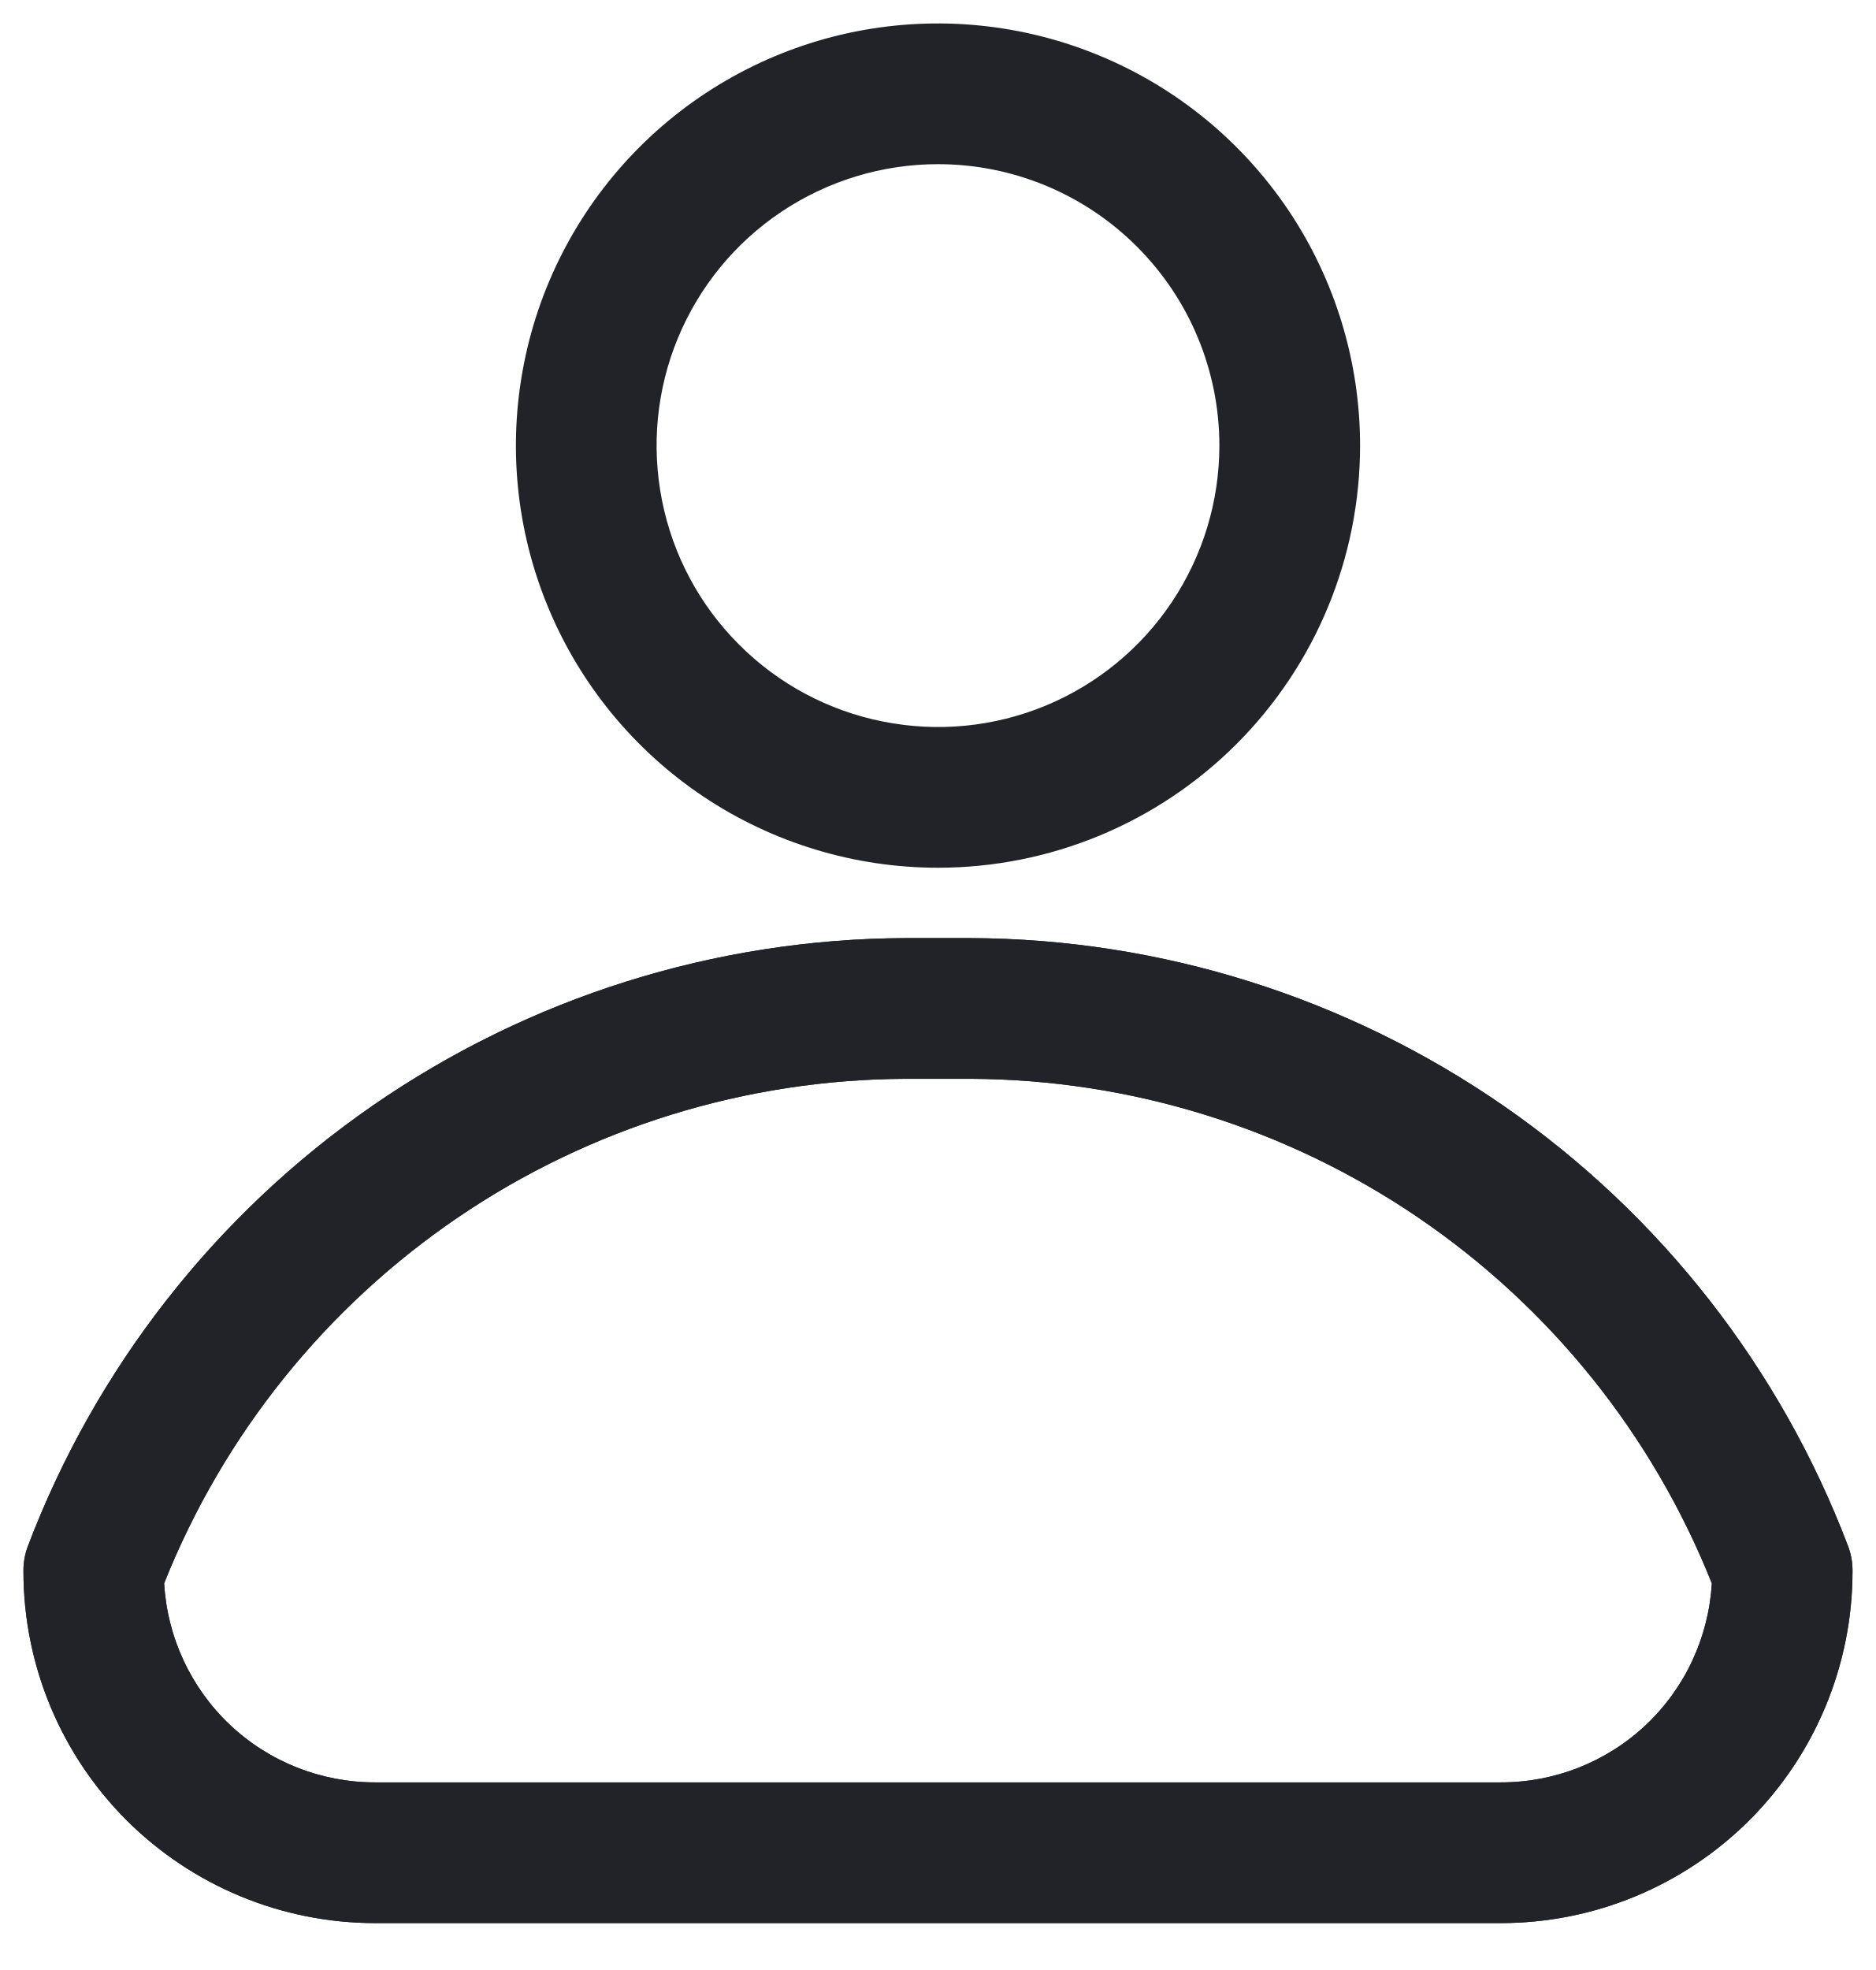
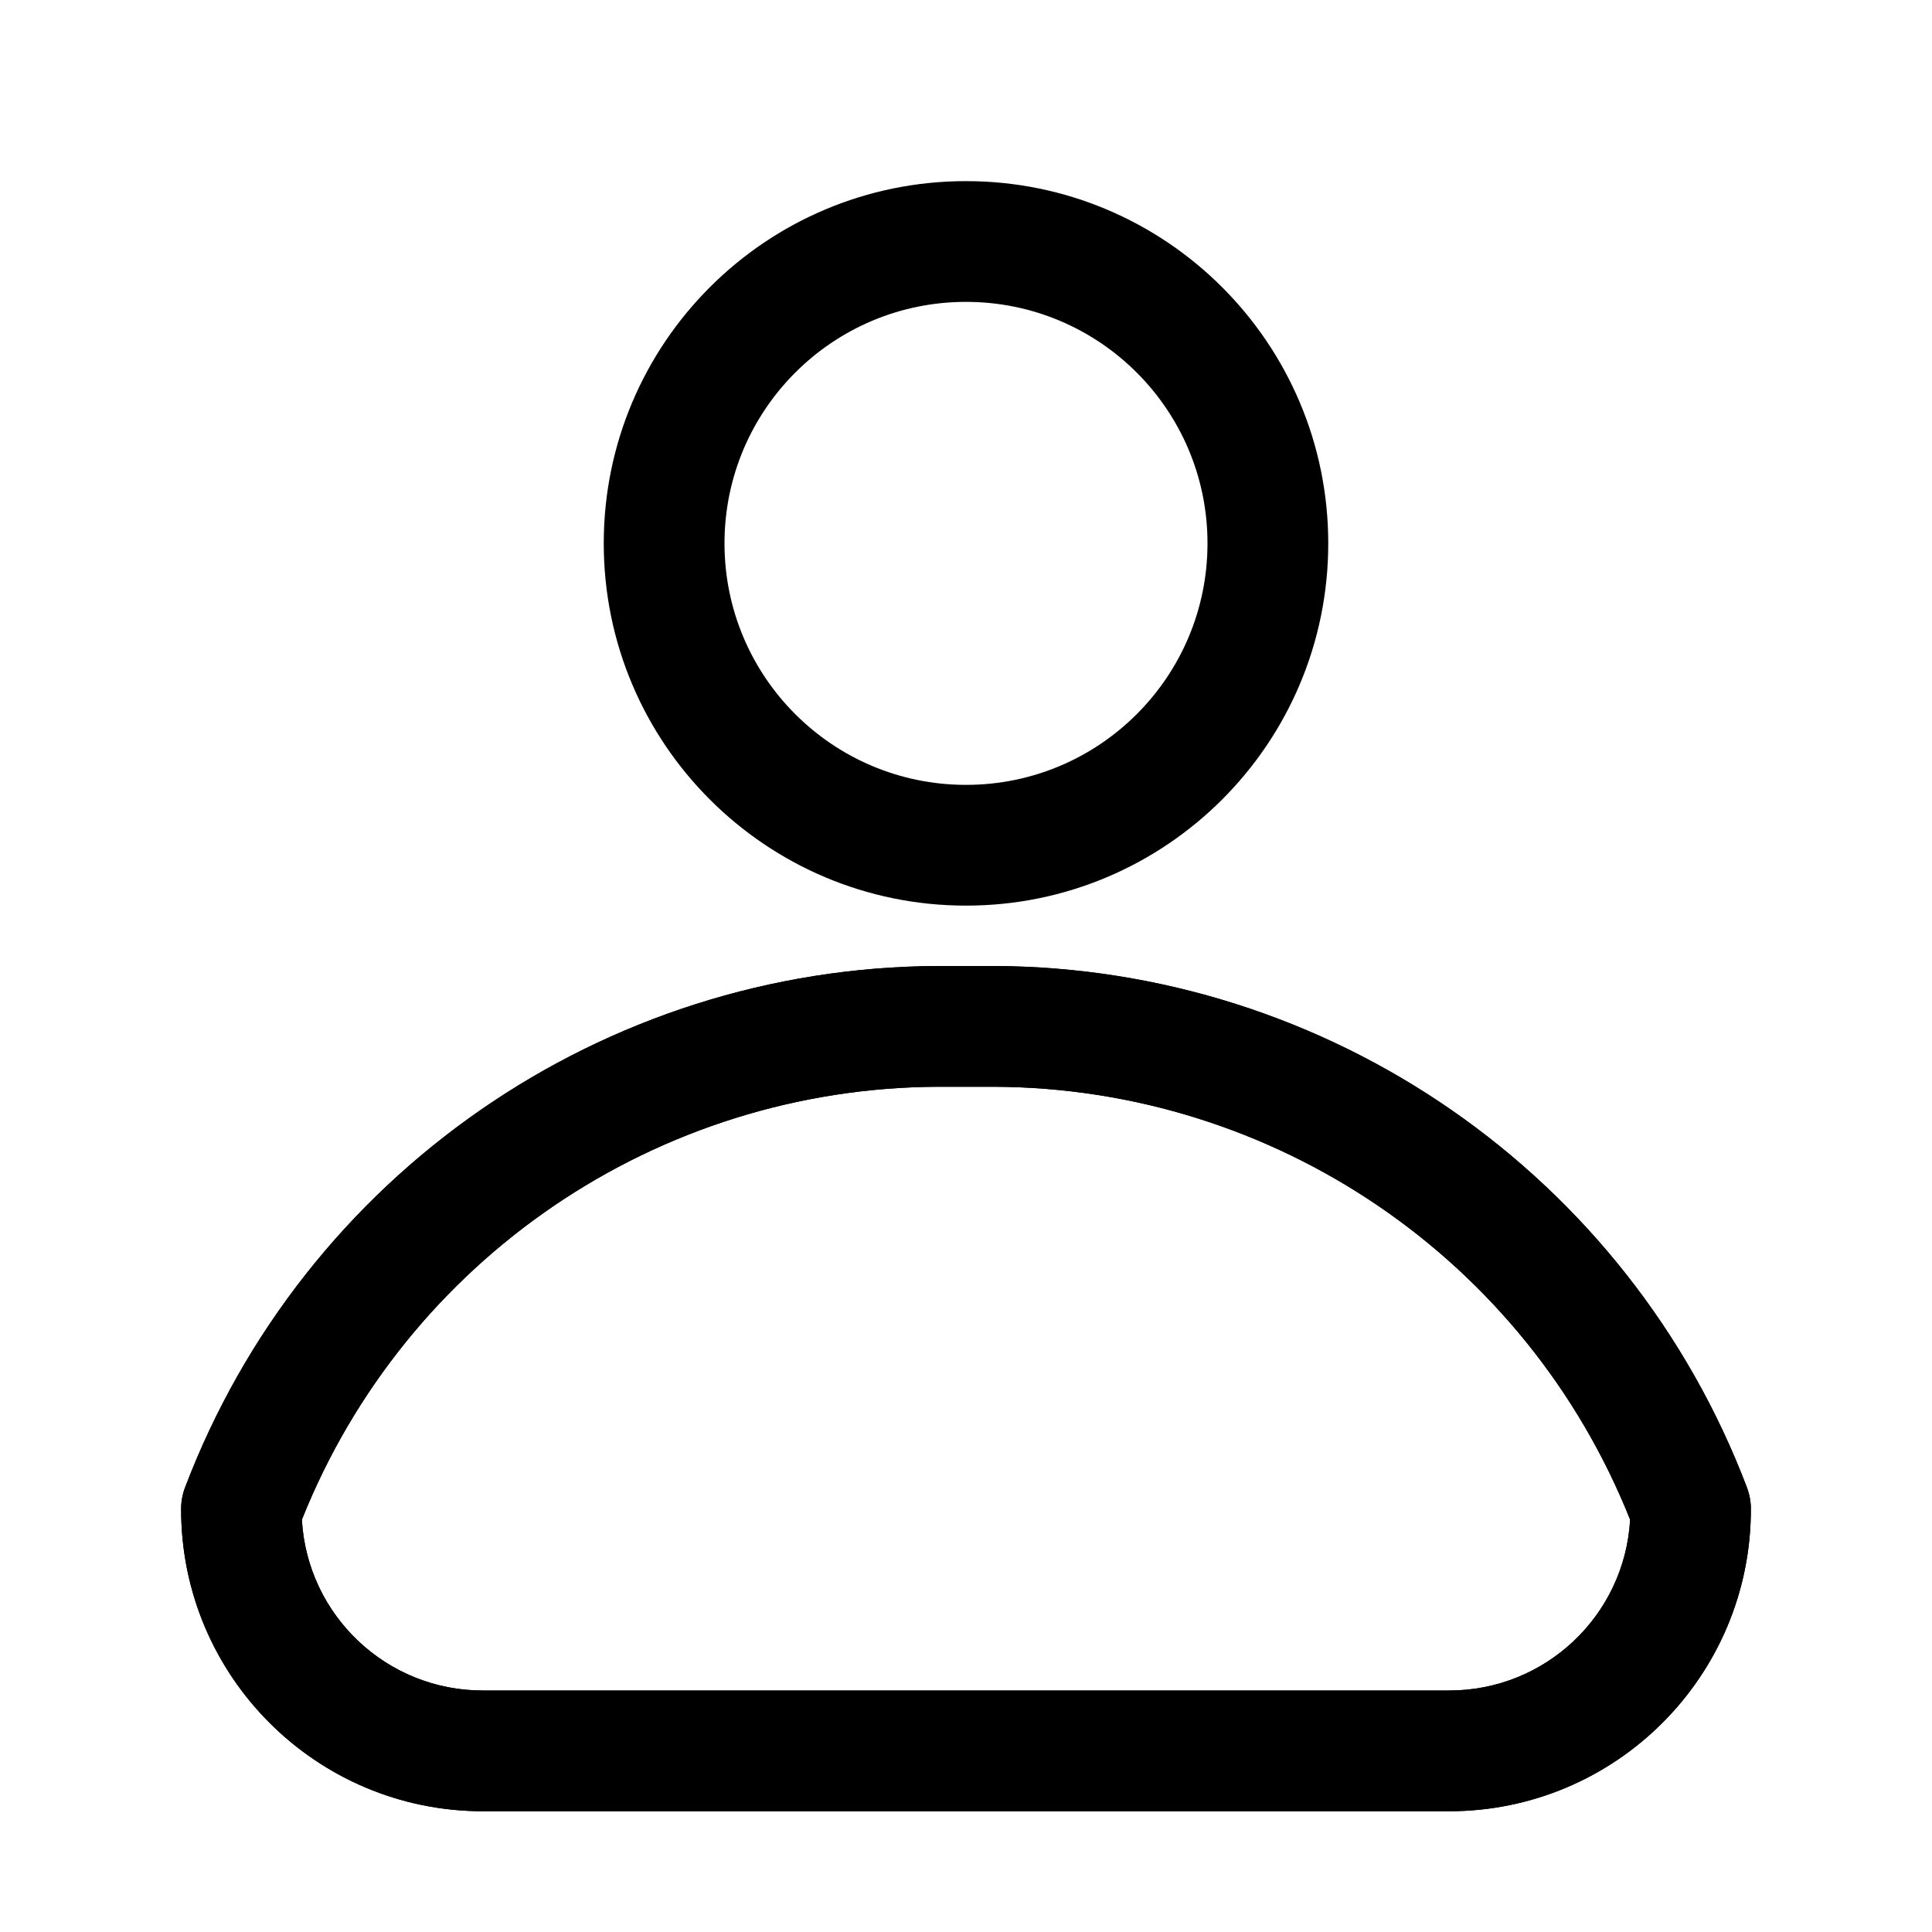
- <svg xmlns="http://www.w3.org/2000/svg" width="20" height="21" viewBox="0 0 20 21" fill="none">
-   <path d="M16 20.5H4C3.005 20.5 2.052 20.105 1.348 19.402C0.645 18.698 0.25 17.745 0.25 16.75C0.249 16.66 0.264 16.572 0.295 16.488C1.016 14.586 2.296 12.948 3.967 11.79C5.639 10.632 7.622 10.008 9.655 10H10.345C12.378 10.008 14.361 10.632 16.033 11.79C17.704 12.948 18.984 14.586 19.705 16.488C19.736 16.572 19.751 16.66 19.75 16.75C19.75 17.745 19.355 18.698 18.652 19.402C17.948 20.105 16.995 20.5 16 20.5ZM1.75 16.878C1.783 17.452 2.034 17.992 2.452 18.387C2.871 18.782 3.425 19.001 4 19H16C16.575 19.001 17.129 18.782 17.548 18.387C17.966 17.992 18.217 17.452 18.25 16.878C17.619 15.295 16.529 13.938 15.12 12.979C13.712 12.021 12.049 11.506 10.345 11.5H9.655C7.951 11.506 6.288 12.021 4.88 12.979C3.471 13.938 2.381 15.295 1.75 16.878Z" fill="#212329" />
-   <path d="M10 9.25C9.11 9.25 8.24 8.986 7.5 8.492C6.76 7.997 6.183 7.294 5.843 6.472C5.502 5.65 5.413 4.745 5.587 3.872C5.76 2.999 6.189 2.197 6.818 1.568C7.447 0.939 8.249 0.51 9.122 0.336C9.995 0.163 10.9 0.252 11.722 0.593C12.544 0.933 13.247 1.51 13.742 2.25C14.236 2.99 14.5 3.86 14.5 4.75C14.5 5.943 14.026 7.088 13.182 7.932C12.338 8.776 11.194 9.25 10 9.25ZM10 1.75C9.407 1.75 8.827 1.926 8.333 2.256C7.84 2.585 7.455 3.054 7.228 3.602C7.001 4.15 6.942 4.753 7.058 5.335C7.173 5.917 7.459 6.452 7.879 6.871C8.298 7.291 8.833 7.577 9.415 7.692C9.997 7.808 10.6 7.749 11.148 7.522C11.696 7.295 12.165 6.91 12.494 6.417C12.824 5.923 13 5.343 13 4.75C13 3.954 12.684 3.191 12.121 2.629C11.559 2.066 10.796 1.75 10 1.75Z" fill="#212329" />
-   <path d="M16 20.5H4C3.005 20.5 2.052 20.105 1.348 19.402C0.645 18.698 0.25 17.745 0.25 16.75C0.249 16.66 0.264 16.572 0.295 16.488C1.016 14.586 2.296 12.948 3.967 11.79C5.639 10.632 7.622 10.008 9.655 10H10.345C12.378 10.008 14.361 10.632 16.033 11.79C17.704 12.948 18.984 14.586 19.705 16.488C19.736 16.572 19.751 16.66 19.75 16.75C19.75 17.745 19.355 18.698 18.652 19.402C17.948 20.105 16.995 20.5 16 20.5ZM1.75 16.878C1.783 17.452 2.034 17.992 2.452 18.387C2.871 18.782 3.425 19.001 4 19H16C16.575 19.001 17.129 18.782 17.548 18.387C17.966 17.992 18.217 17.452 18.25 16.878C17.619 15.295 16.529 13.938 15.12 12.979C13.712 12.021 12.049 11.506 10.345 11.5H9.655C7.951 11.506 6.288 12.021 4.88 12.979C3.471 13.938 2.381 15.295 1.75 16.878Z" fill="#212329" />
+ <svg xmlns="http://www.w3.org/2000/svg" viewBox="0 0 24 24">
+   <path d="M18 22.5H6a3.75 3.75 0 0 1-3.75-3.75.75.75 0 0 1 .045-.262A10.05 10.05 0 0 1 11.655 12h.69a10.05 10.05 0 0 1 9.36 6.488c.03.084.046.172.045.262A3.75 3.75 0 0 1 18 22.5zM3.75 18.878A2.25 2.25 0 0 0 6 21h12a2.25 2.25 0 0 0 2.25-2.122 8.542 8.542 0 0 0-7.905-5.378h-.69a8.543 8.543 0 0 0-7.905 5.378zM12 11.25a4.5 4.5 0 1 1 0-9 4.5 4.5 0 0 1 0 9zm0-7.5a3 3 0 1 0 0 6 3 3 0 0 0 0-6z" />
+   <path d="M18 22.5H6a3.75 3.75 0 0 1-3.75-3.75.75.75 0 0 1 .045-.262A10.05 10.05 0 0 1 11.655 12h.69a10.05 10.05 0 0 1 9.36 6.488c.03.084.046.172.045.262A3.75 3.75 0 0 1 18 22.5zM3.75 18.878A2.25 2.25 0 0 0 6 21h12a2.25 2.25 0 0 0 2.25-2.122 8.542 8.542 0 0 0-7.905-5.378h-.69a8.543 8.543 0 0 0-7.905 5.378z" />
</svg>
